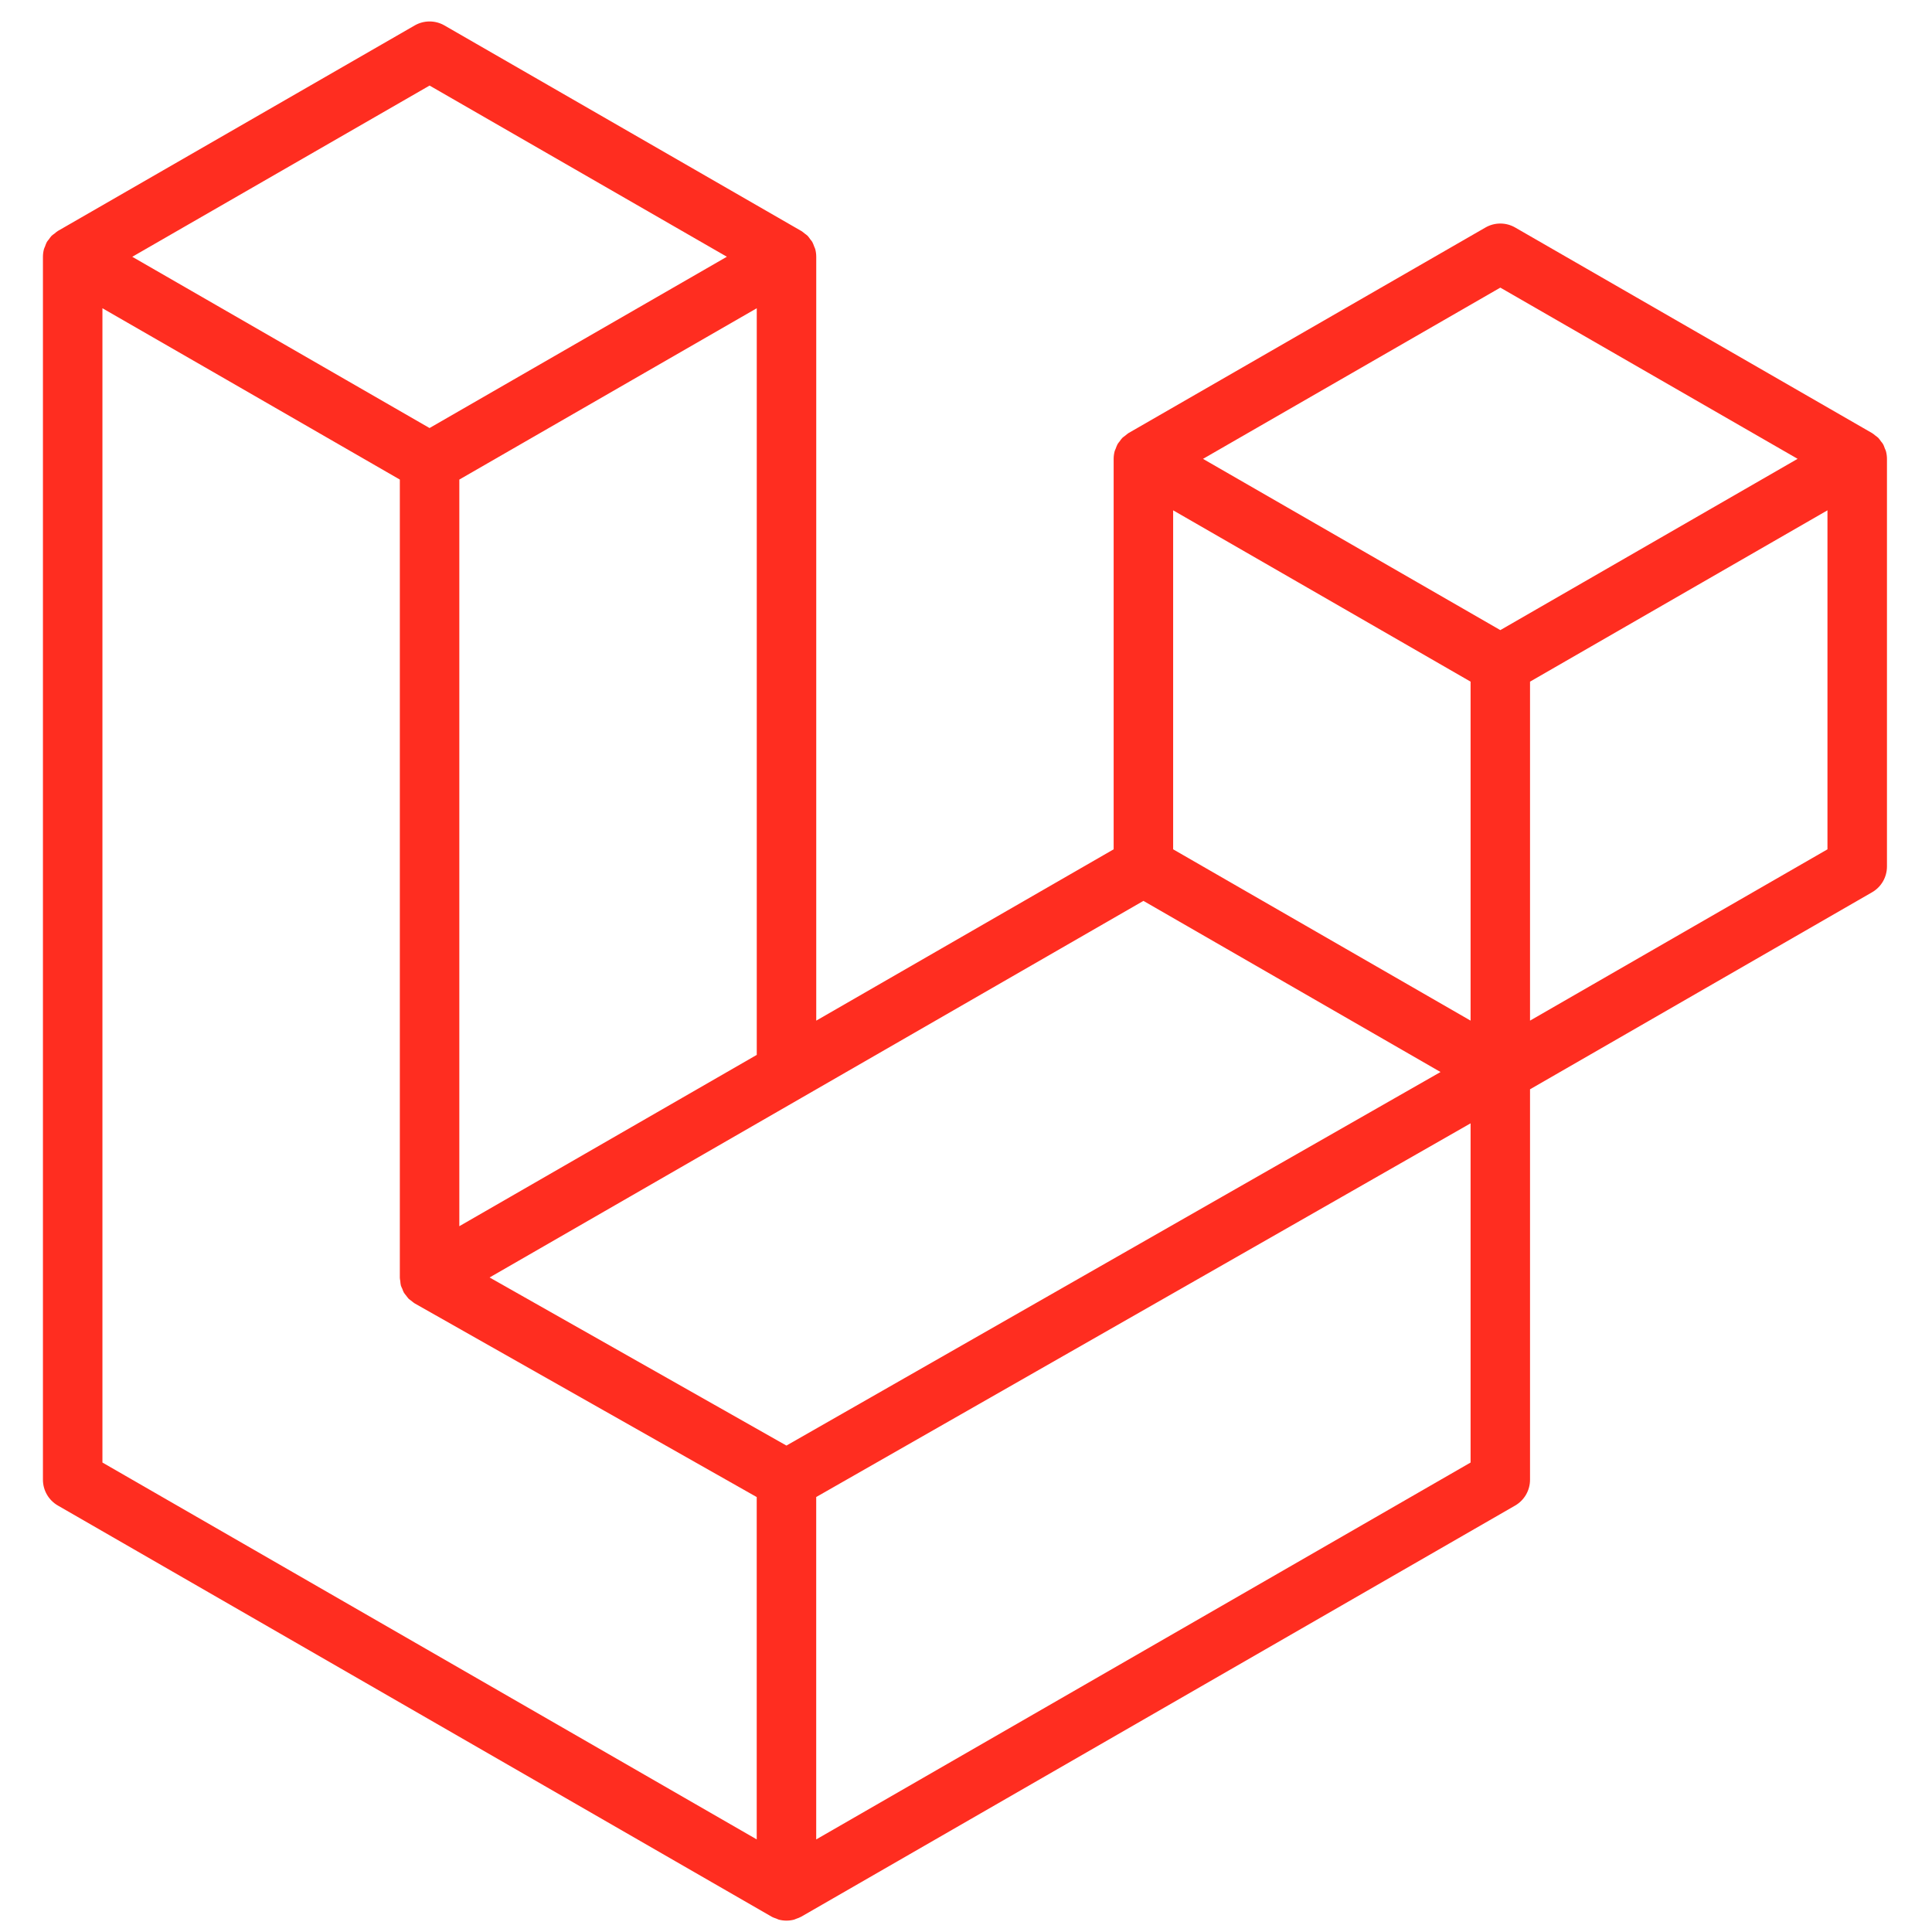
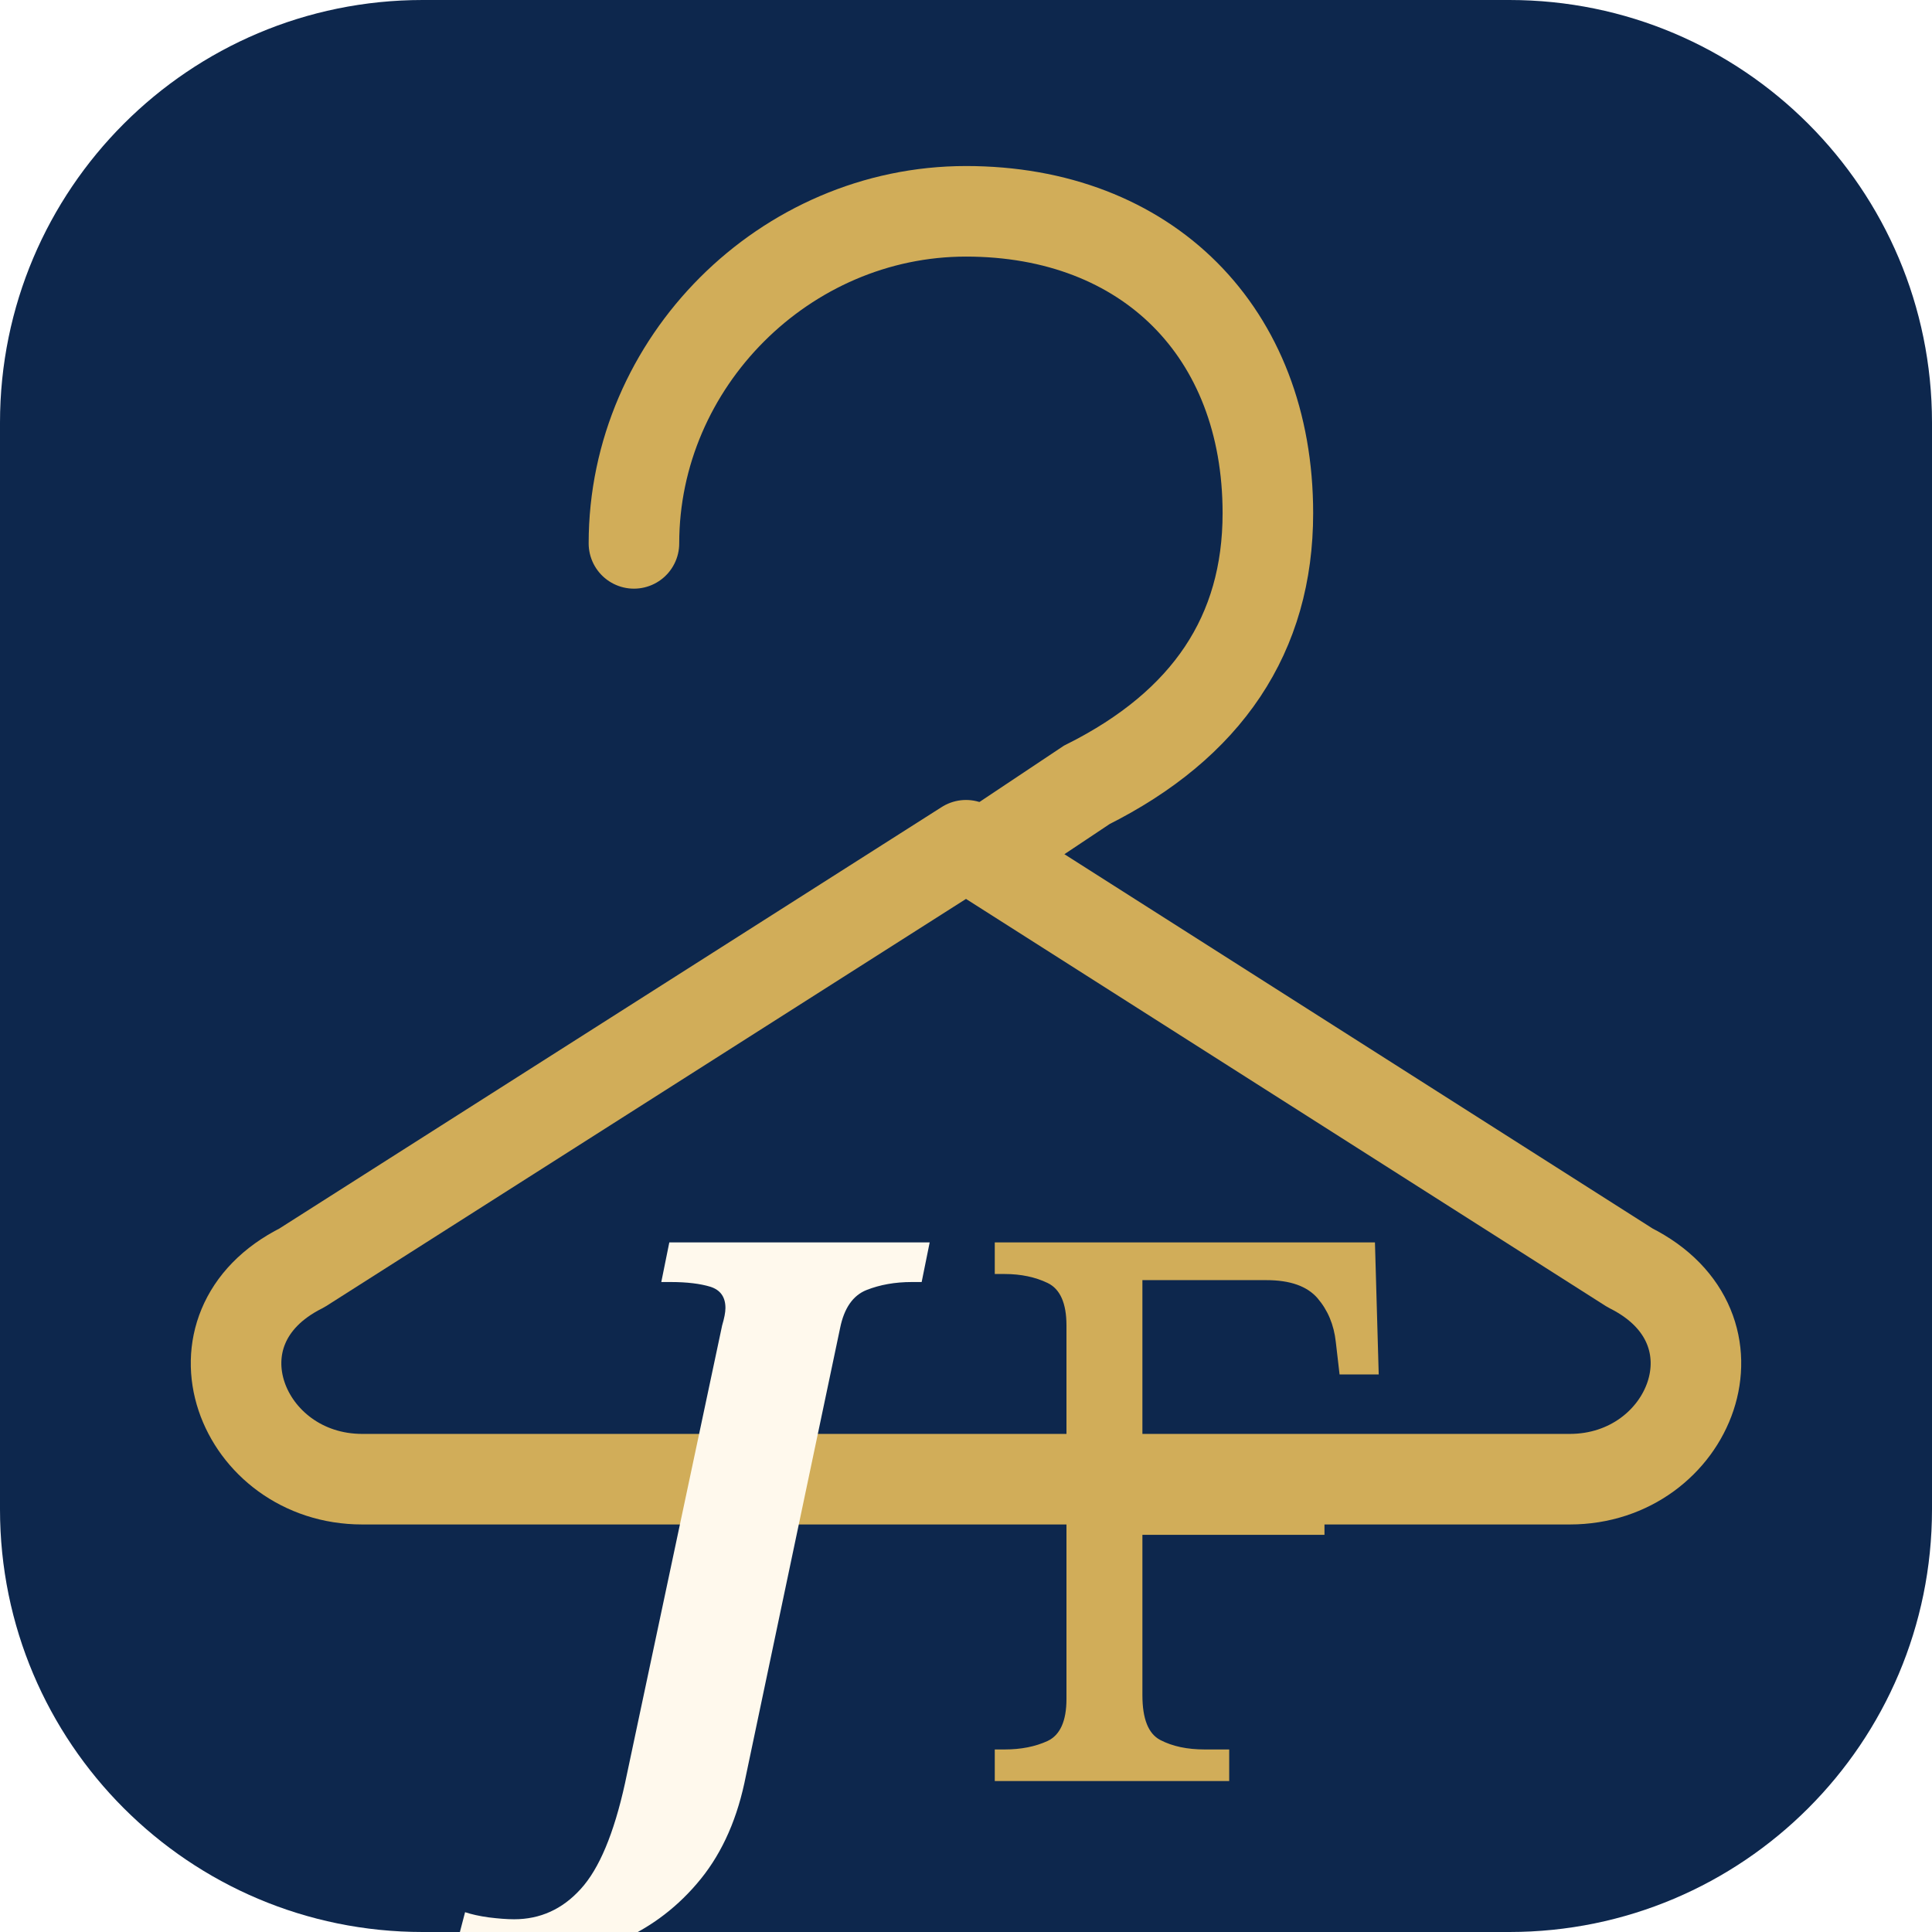
- <svg xmlns="http://www.w3.org/2000/svg" width="166" height="166" viewBox="0 0 166 166" fill="none">
-   <path fill-rule="evenodd" clip-rule="evenodd" d="M162.041 38.759C162.099 38.977 162.129 39.201 162.13 39.426V74.452C162.13 74.902 162.011 75.344 161.786 75.733C161.561 76.122 161.237 76.444 160.847 76.668L131.462 93.594V127.141C131.462 128.054 130.977 128.897 130.186 129.357L68.847 164.683C68.707 164.763 68.554 164.814 68.401 164.868C68.343 164.887 68.289 164.922 68.228 164.938C67.8 165.051 67.349 165.051 66.92 164.938C66.85 164.919 66.786 164.881 66.719 164.855C66.579 164.804 66.432 164.76 66.298 164.683L4.972 129.357C4.583 129.133 4.259 128.81 4.034 128.421C3.808 128.032 3.69 127.591 3.689 127.141L3.689 22.063C3.689 21.834 3.721 21.61 3.779 21.393C3.798 21.32 3.843 21.253 3.868 21.179C3.916 21.045 3.961 20.908 4.031 20.783C4.079 20.7 4.149 20.633 4.206 20.557C4.28 20.454 4.347 20.349 4.433 20.26C4.506 20.186 4.602 20.132 4.685 20.068C4.778 19.992 4.861 19.909 4.966 19.848L35.633 2.185C36.022 1.961 36.462 1.844 36.91 1.844C37.358 1.844 37.798 1.961 38.186 2.185L68.851 19.848H68.857C68.959 19.912 69.045 19.992 69.138 20.065C69.221 20.129 69.313 20.186 69.387 20.257C69.476 20.349 69.54 20.454 69.616 20.557C69.671 20.633 69.744 20.7 69.789 20.783C69.862 20.911 69.904 21.045 69.955 21.179C69.98 21.253 70.025 21.32 70.044 21.396C70.103 21.614 70.133 21.838 70.133 22.063V87.694L95.686 72.974V39.423C95.686 39.2 95.718 38.973 95.775 38.759C95.798 38.683 95.839 38.615 95.865 38.542C95.916 38.408 95.96 38.271 96.031 38.146C96.079 38.063 96.149 37.996 96.203 37.92C96.279 37.818 96.343 37.712 96.433 37.623C96.506 37.549 96.599 37.495 96.681 37.431C96.777 37.355 96.86 37.272 96.962 37.211L127.633 19.548C128.021 19.324 128.461 19.206 128.91 19.206C129.358 19.206 129.798 19.324 130.186 19.548L160.85 37.211C160.959 37.275 161.042 37.355 161.137 37.428C161.217 37.492 161.31 37.549 161.383 37.62C161.473 37.712 161.536 37.818 161.613 37.92C161.67 37.996 161.741 38.063 161.785 38.146C161.859 38.271 161.9 38.408 161.951 38.542C161.98 38.615 162.021 38.683 162.041 38.759ZM157.018 72.974V43.848L146.287 50.028L131.462 58.568V87.694L157.021 72.974H157.018ZM126.354 125.663V96.518L111.771 104.85L70.13 128.626V158.046L126.354 125.663ZM8.801 26.485V125.663L65.018 158.043V128.629L35.649 112L35.64 111.994L35.627 111.988C35.528 111.93 35.445 111.847 35.353 111.777C35.273 111.713 35.18 111.662 35.11 111.592L35.104 111.582C35.021 111.502 34.963 111.403 34.893 111.314C34.829 111.228 34.753 111.154 34.702 111.065L34.699 111.055C34.641 110.96 34.606 110.845 34.565 110.736C34.523 110.64 34.469 110.551 34.443 110.449C34.411 110.328 34.405 110.197 34.392 110.072C34.379 109.976 34.354 109.881 34.354 109.785V109.778V41.205L19.532 32.662L8.801 26.485ZM36.913 7.35L11.364 22.063L36.907 36.777L62.453 22.06L36.907 7.35H36.913ZM50.2 99.174L65.022 90.637V26.485L54.291 32.665L39.466 41.205V105.357L50.2 99.174ZM128.91 24.713L103.363 39.426L128.91 54.14L154.453 39.423L128.91 24.713ZM126.354 58.568L111.529 50.028L100.798 43.848V72.974L115.619 81.511L126.354 87.694V58.568ZM67.571 124.205L105.042 102.803L123.772 92.109L98.245 77.405L68.854 94.334L42.066 109.762L67.571 124.205Z" fill="#FF2D20" />
+ <svg xmlns="http://www.w3.org/2000/svg" viewBox="0 0 64 64">
+   <rect width="64" height="64" rx="14" fill="#0D274D" />
+   <path d="M21 18c0-6 5-11 11-11s10 4 10 10c0 4-2 7-6 9l-3 2" fill="none" stroke="#D1AD59" stroke-width="3" stroke-linecap="round" />
+   <path d="m32 28-22 14c-4 2-2 7 2 7h40c4 0 6-5 2-7Z" fill="none" stroke="#D1AD59" stroke-width="3" stroke-linejoin="round" />
+   <text x="19" y="59" fill="#FFF9ED" font-family="Georgia, serif" font-size="25" font-style="italic" font-weight="700">J</text>
+   <text x="32" y="59" fill="#D1AD59" font-family="Georgia, serif" font-size="25">F</text>
</svg>
